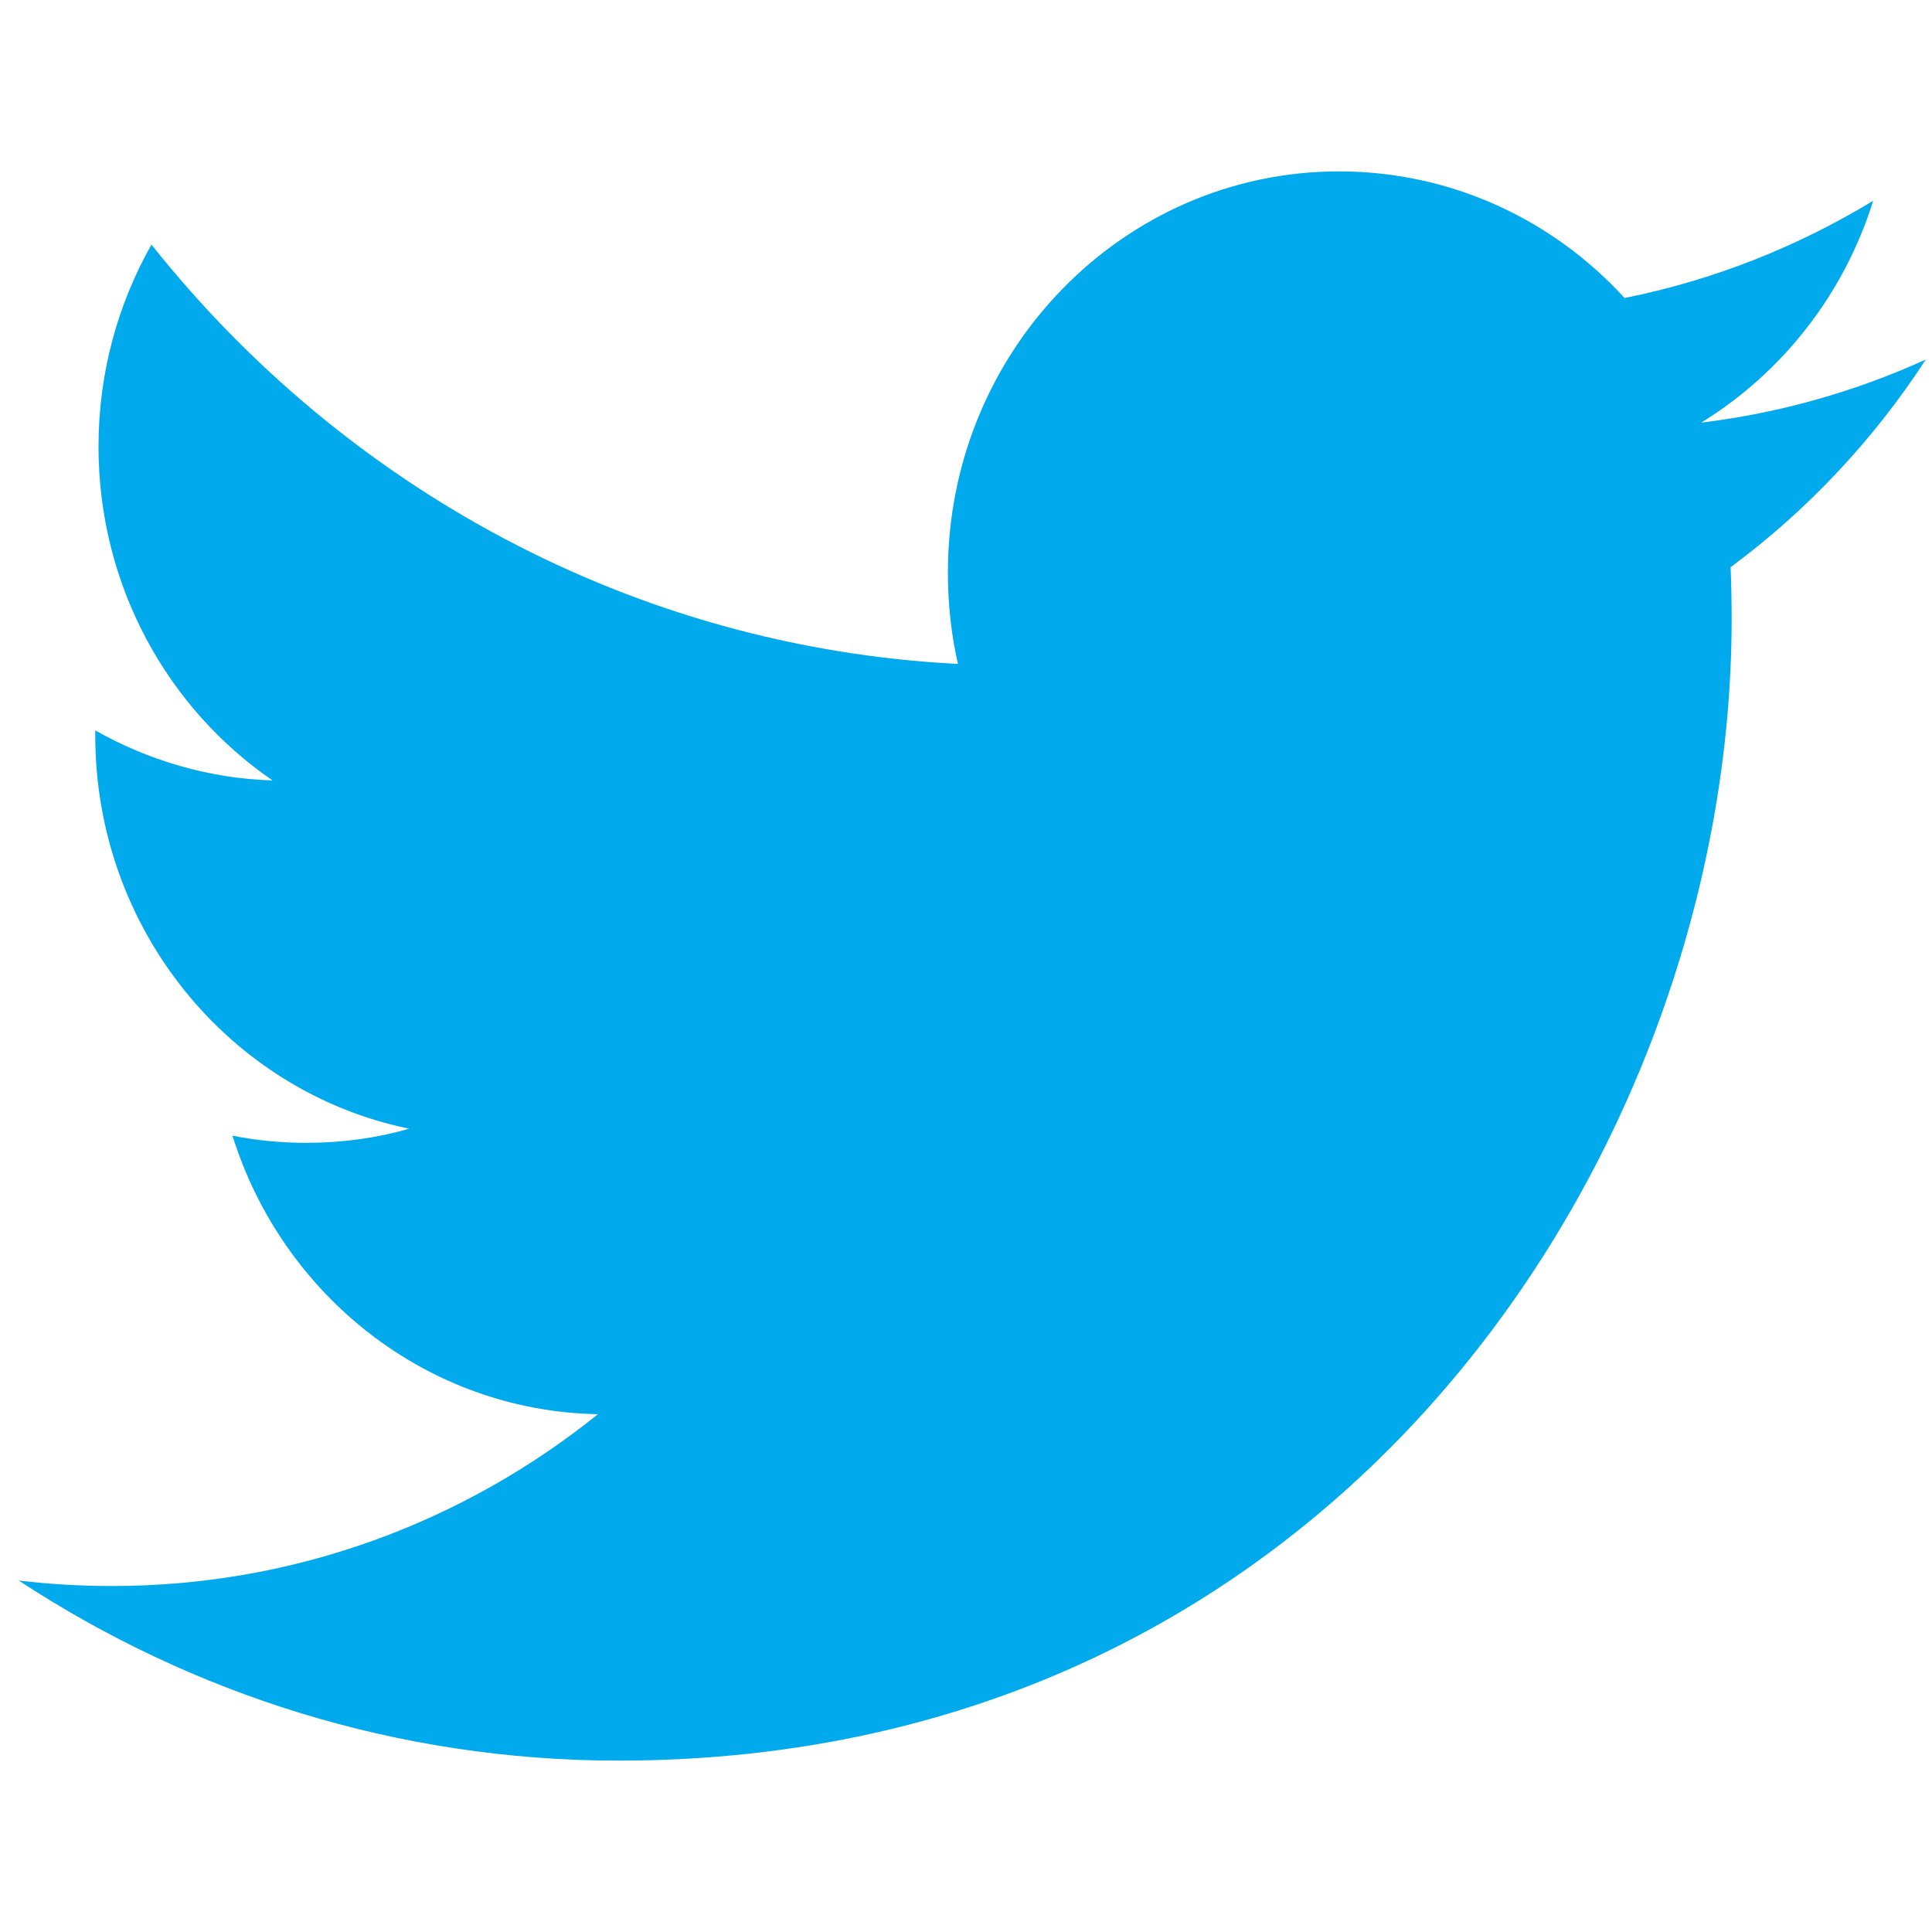
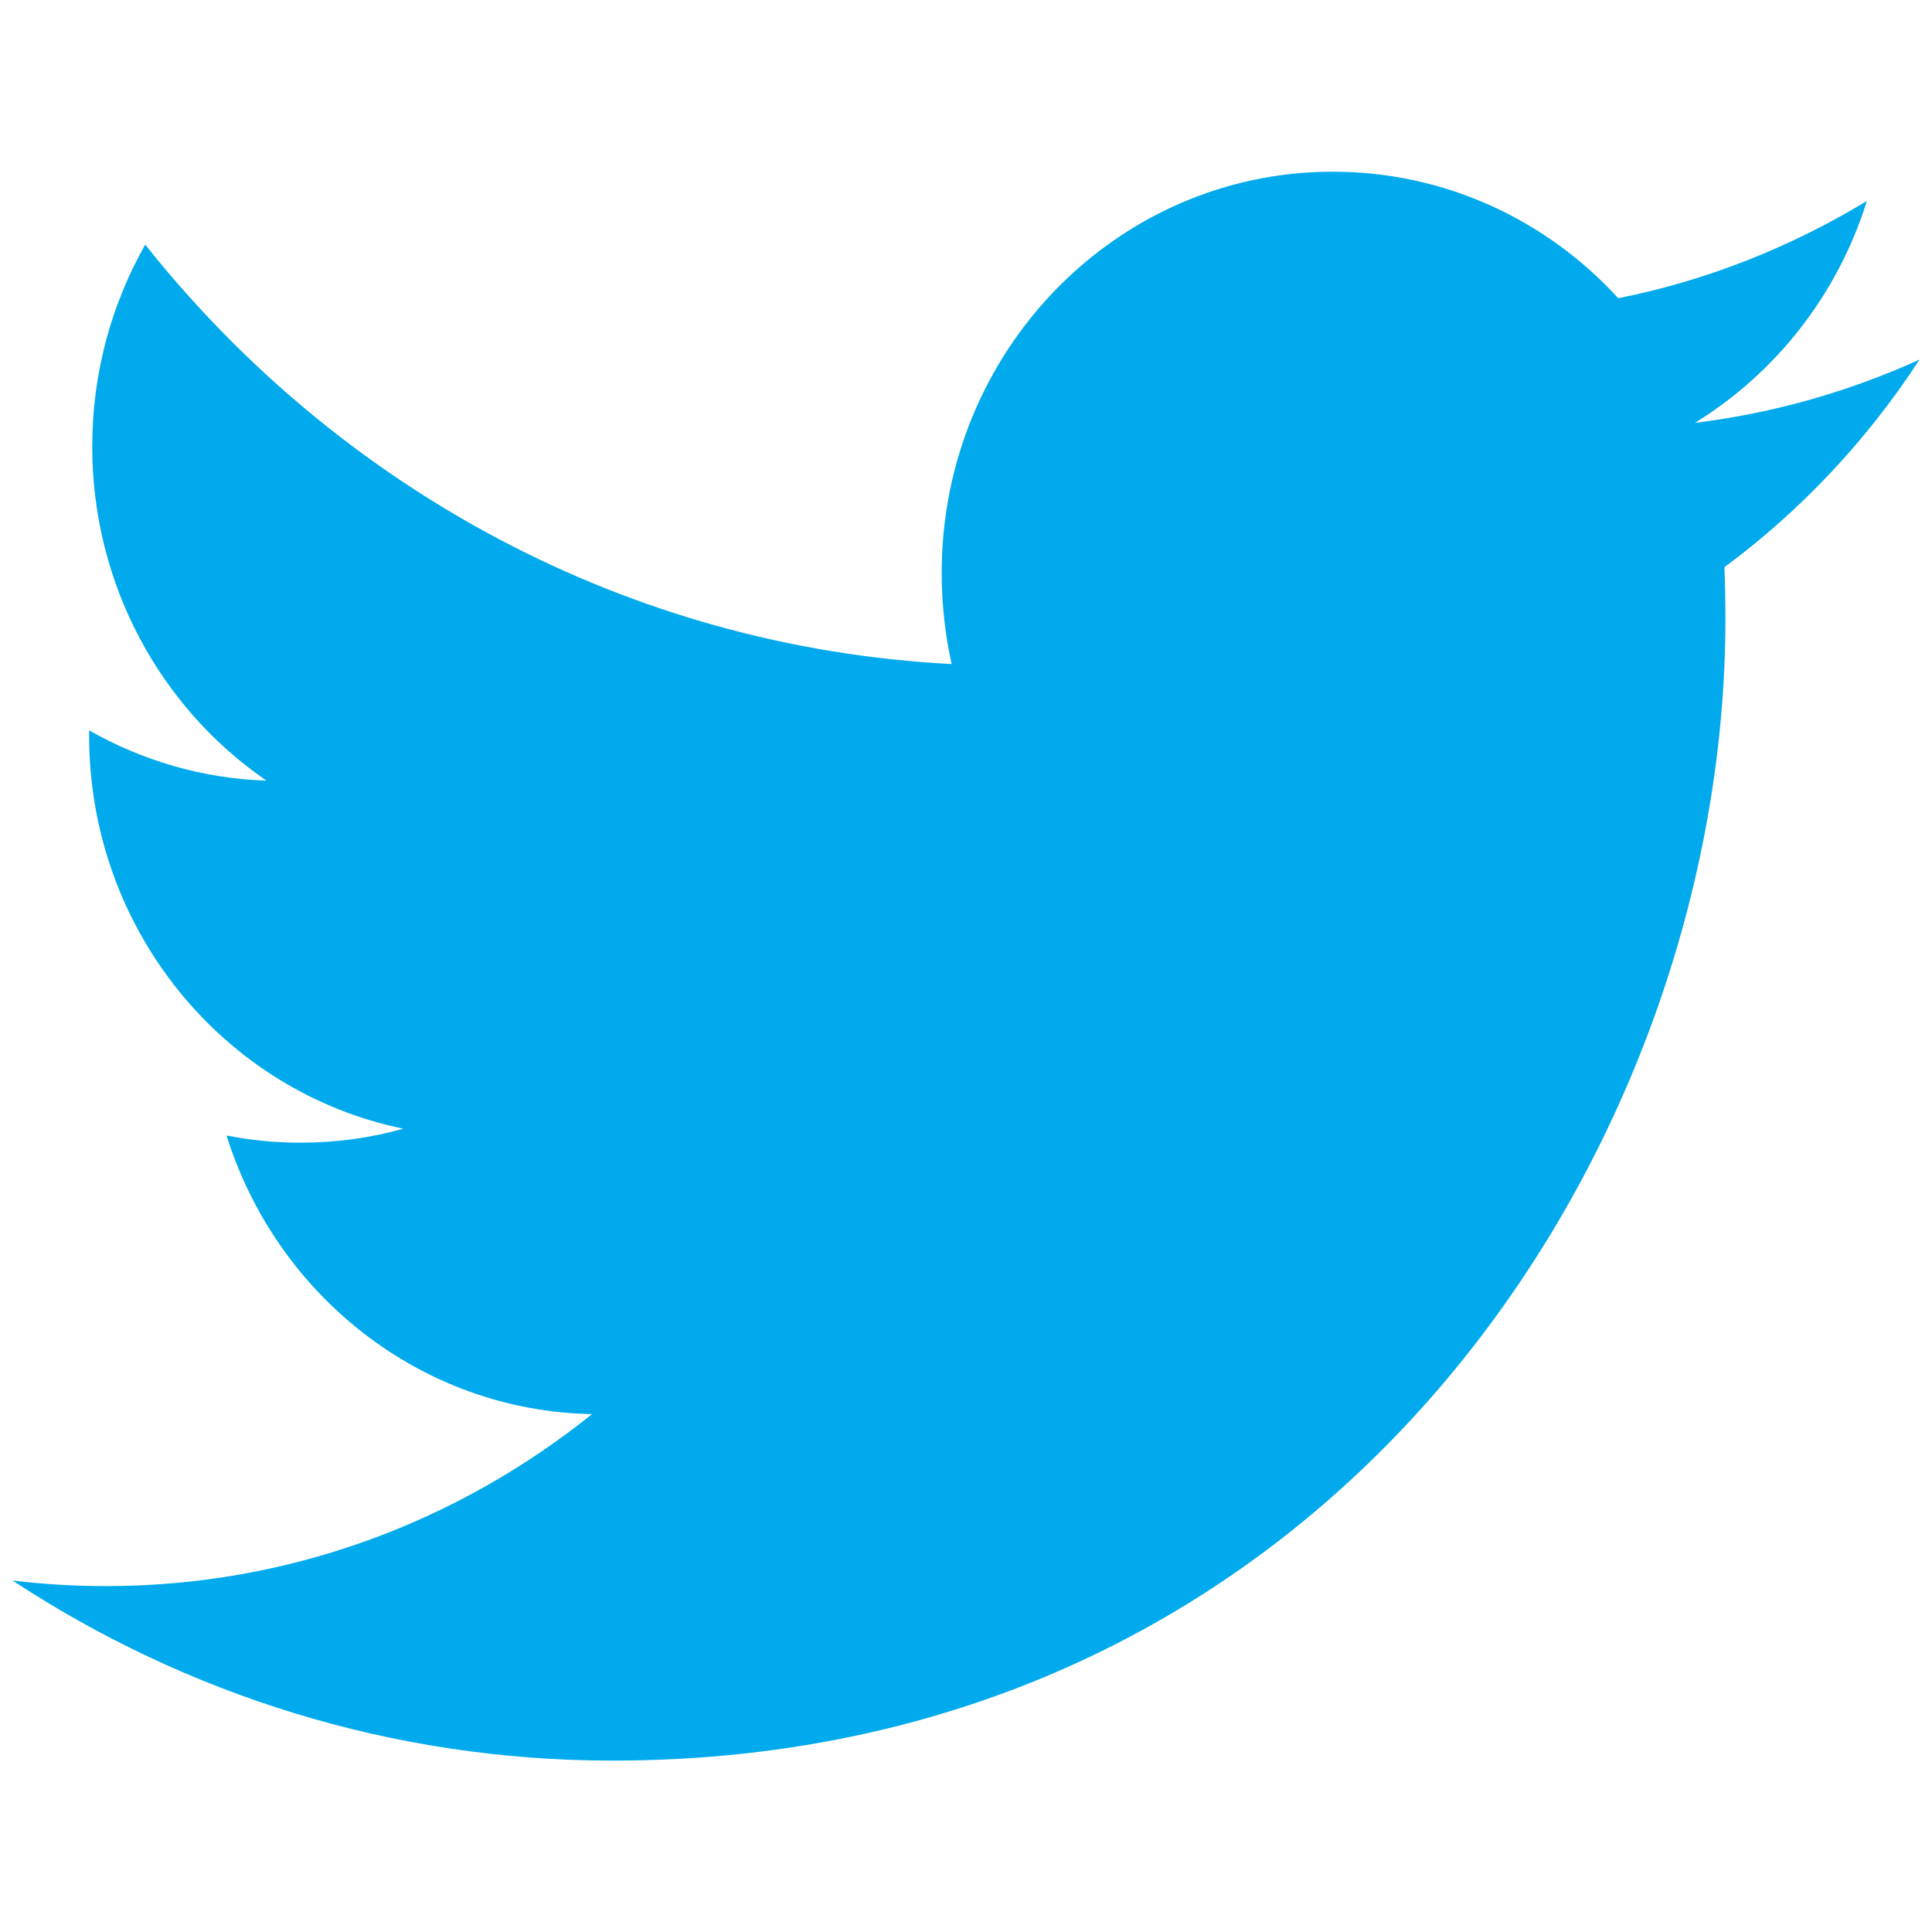
- <svg xmlns="http://www.w3.org/2000/svg" version="1.1" id="Social_Icons" x="0px" y="0px" width="620px" height="620px" viewBox="-4 86 620 620" enable-background="new -4 86 620 620" xml:space="preserve">
+ <svg xmlns="http://www.w3.org/2000/svg" version="1.1" id="Layer_1" x="0px" y="0px" width="620px" height="620px" viewBox="0 0 620 620" enable-background="new 0 0 620 620" xml:space="preserve">
  <g id="_x37__stroke">
    <g id="Twitter">
-       <rect x="2.005" y="90" fill="none" width="612" height="612" />
-       <path id="Twitter_1_" fill="#00AAEC" d="M614.005,201.375c-22.486,10.241-46.698,17.165-72.097,20.258    c25.934-15.912,45.838-41.147,55.214-71.203c-24.284,14.736-51.116,25.456-79.784,31.203    c-22.845-25.011-55.501-40.631-91.638-40.631c-69.295,0-125.513,57.647-125.513,128.745c0,10.093,1.076,19.89,3.232,29.324    c-104.346-5.384-196.844-56.586-258.813-134.568c-10.811,19.082-16.993,41.219-16.993,64.795    c0,44.647,22.166,84.059,55.859,107.157c-20.545-0.626-39.947-6.483-56.902-16.06v1.583c0,62.4,43.285,114.449,100.76,126.239    c-10.523,3.022-21.625,4.533-33.086,4.533c-8.08,0-15.983-0.775-23.638-2.286c15.983,51.131,62.323,88.372,117.284,89.366    c-42.964,34.555-97.131,55.143-155.936,55.143c-10.131,0-20.153-0.588-29.959-1.769c55.573,36.466,121.597,57.795,192.469,57.795    c230.978,0,357.241-196.155,357.241-366.301c0-5.599-0.11-11.198-0.325-16.687C575.927,249.852,597.228,227.198,614.005,201.375" />
+       <rect x="4" y="4" fill="none" width="612" height="612" />
+       <path id="Twitter_1_" fill="#00AAEC" d="M616,115.4c-22.5,10.2-46.7,17.2-72.1,20.3c25.9-15.9,45.8-41.1,55.2-71.2    c-24.3,14.7-51.1,25.5-79.8,31.2c-22.8-25-55.5-40.6-91.6-40.6c-69.3,0-125.5,57.6-125.5,128.7c0,10.1,1.1,19.9,3.2,29.3    c-104.3-5.4-196.8-56.6-258.8-134.6c-10.8,19.1-17,41.2-17,64.8c0,44.6,22.2,84.1,55.9,107.2c-20.5-0.6-39.9-6.5-56.9-16.1v1.6    c0,62.4,43.3,114.4,100.8,126.2c-10.5,3-21.6,4.5-33.1,4.5c-8.1,0-16-0.8-23.6-2.3c16,51.1,62.3,88.4,117.3,89.4    C146.9,488.4,92.8,509,34,509c-10.1,0-20.2-0.6-30-1.8C59.6,543.7,125.6,565,196.5,565c231,0,357.2-196.2,357.2-366.3    c0-5.6-0.1-11.2-0.3-16.7C577.9,163.9,599.2,141.2,616,115.4" />
    </g>
  </g>
</svg>
